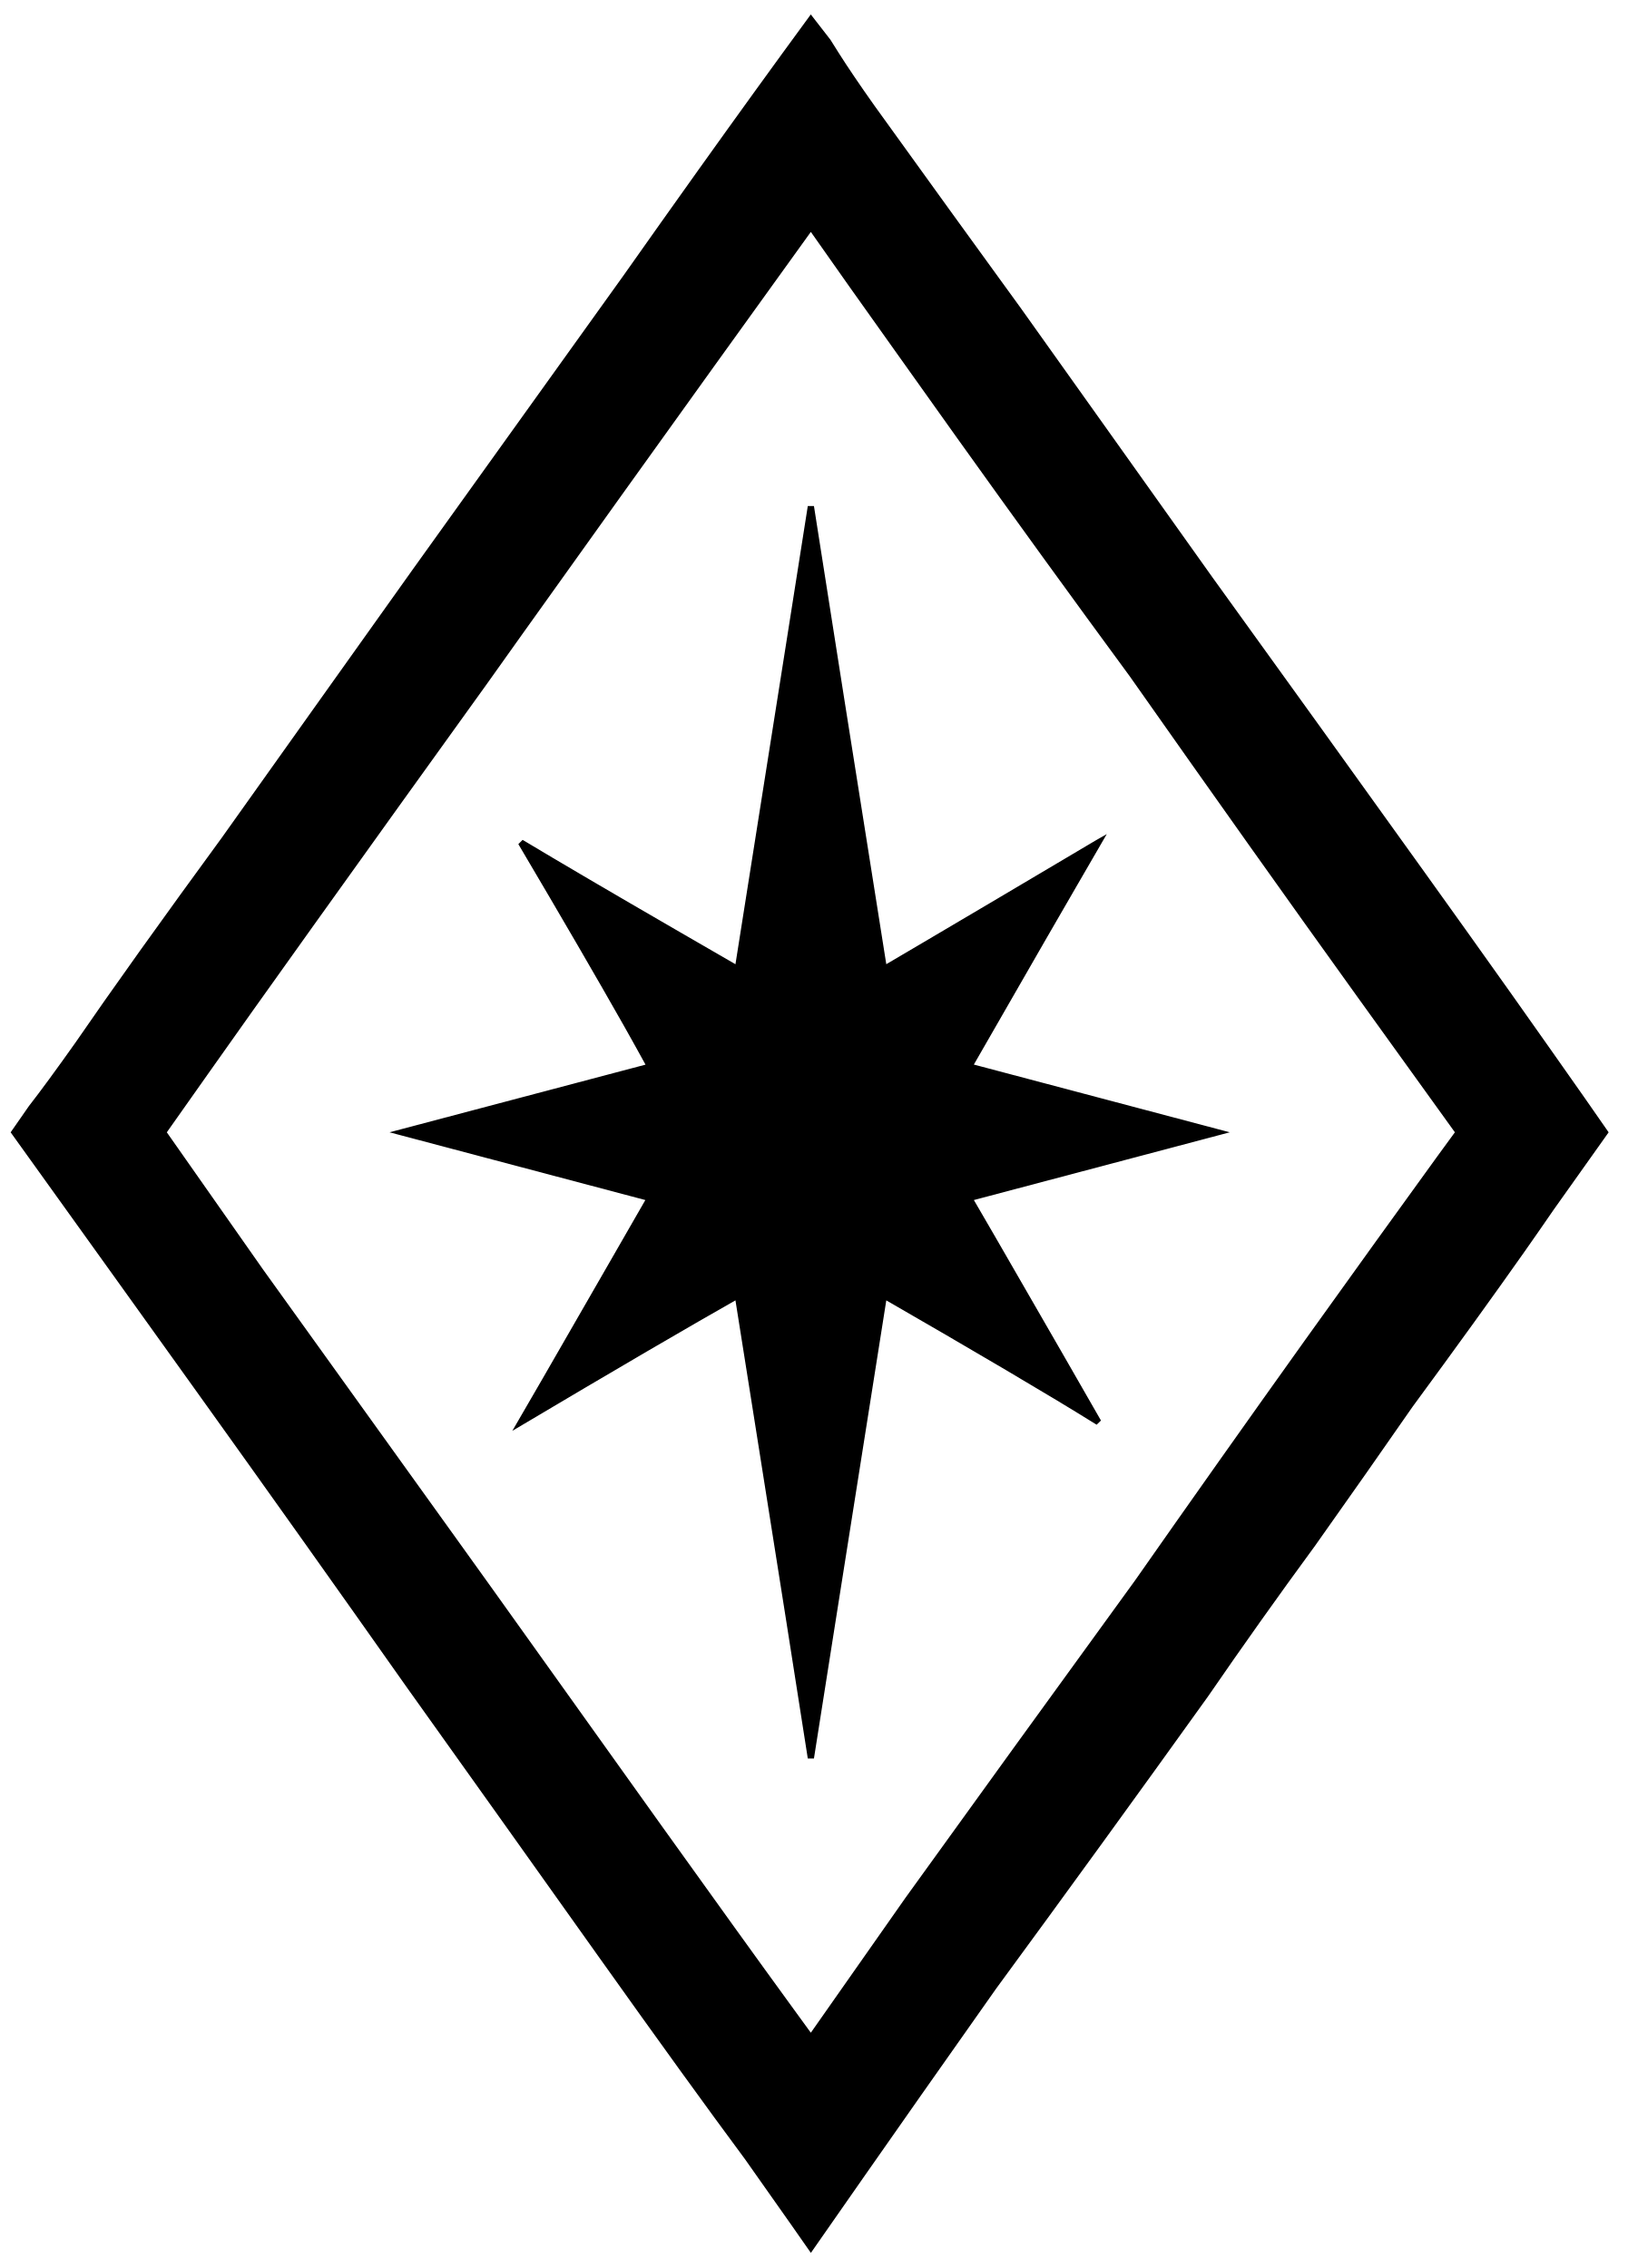
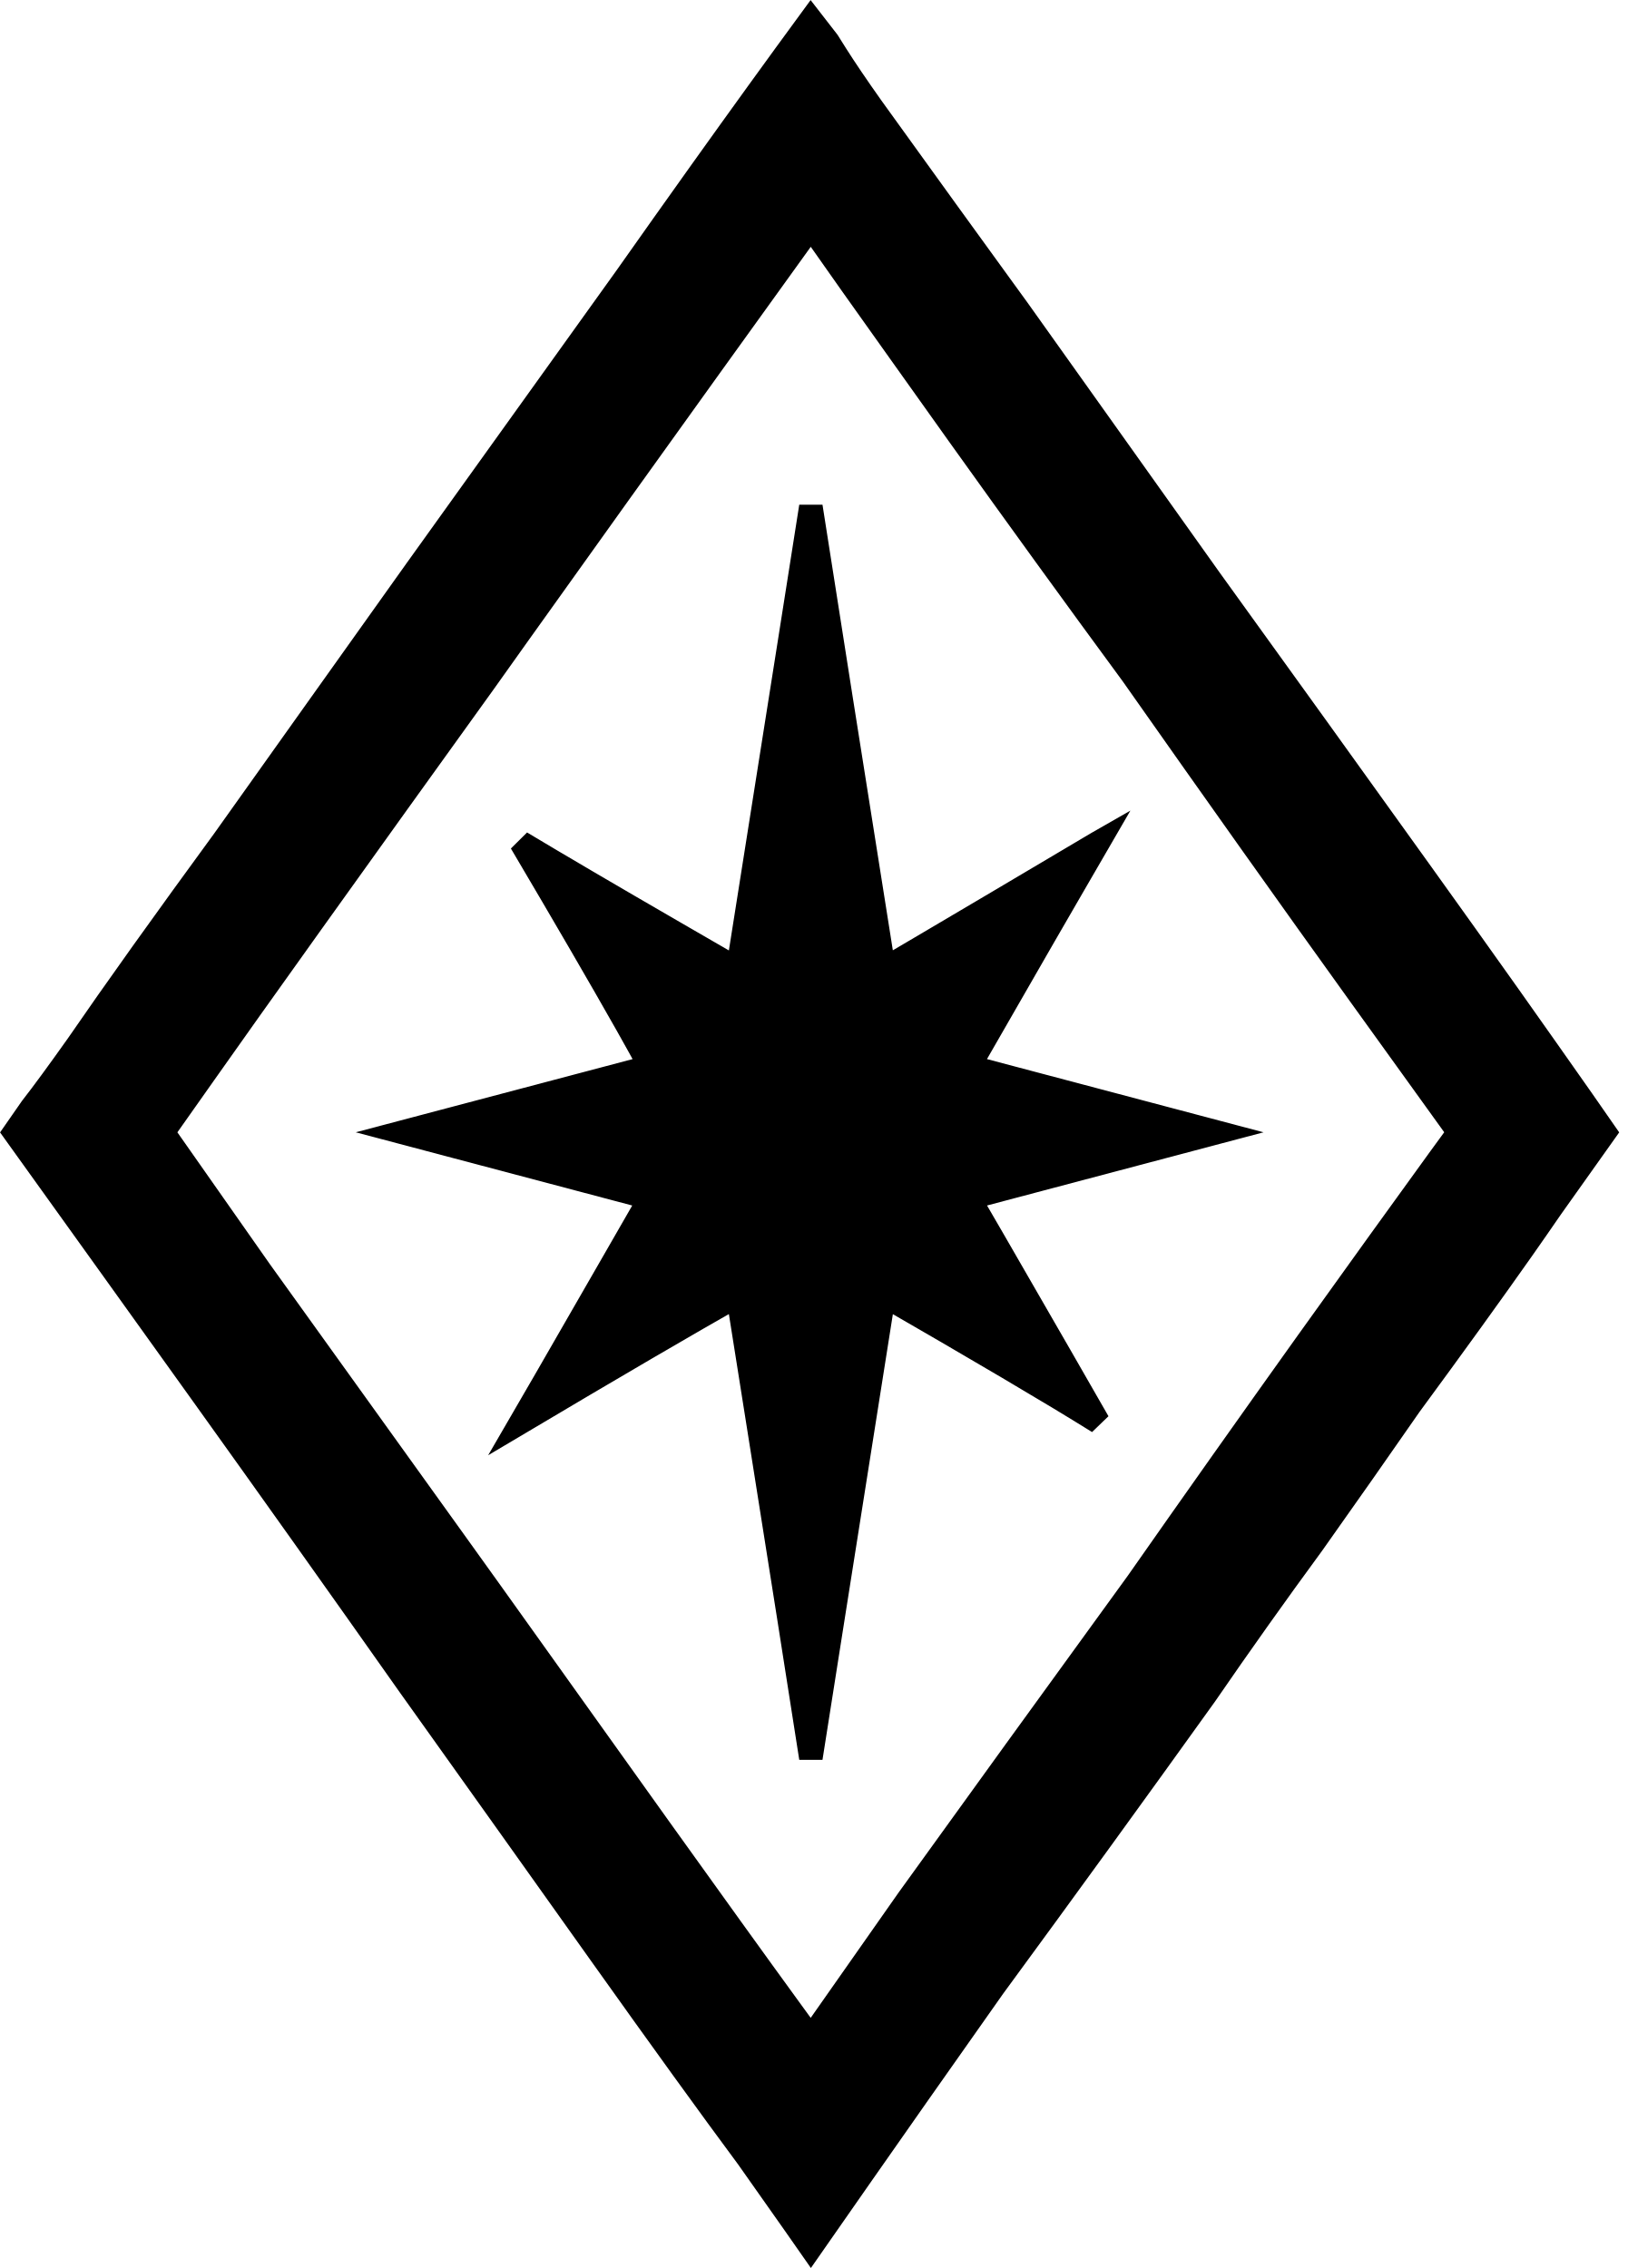
- <svg xmlns="http://www.w3.org/2000/svg" width="65.263" height="90.964" viewBox="0 0 17.267 24.068">
-   <path d="m158.471 9.057-.568.8a50.133 50.133 0 0 1-.307.442q-.494.702-1.192 1.652a135.245 135.245 0 0 1-.491.704 178.157 178.157 0 0 1-.542.769 64.509 64.509 0 0 0-1.137 1.601q-1.111 1.55-2.248 3.101a715.347 715.347 0 0 0-.794 1.128q-.627.894-1.144 1.637l-.181-.259-.353-.501a400.899 400.899 0 0 0-.138-.196q-.594-.801-1.55-2.145a14829.195 14829.195 0 0 0-.988-1.389 17940.046 17940.046 0 0 0-1.054-1.479 491.429 491.429 0 0 0-2.221-3.126 8878.185 8878.185 0 0 0-.923-1.288l-1.041-1.451.18-.259q.181-.232.492-.671a53.2 53.2 0 0 1 .31-.446q.346-.493.802-1.123a166.089 166.089 0 0 1 .438-.602 14829.195 14829.195 0 0 1 .988-1.389 17940.046 17940.046 0 0 1 1.053-1.479l2.222-3.1a237.986 237.986 0 0 1 .797-1.124q.634-.888 1.167-1.615l.18.232a6.008 6.008 0 0 0 .088.14q.145.229.378.558a356.606 356.606 0 0 0 .32.444q.44.612 1.032 1.428a1107.324 1107.324 0 0 0 .198.273 14829.195 14829.195 0 0 0 .988 1.388 17940.046 17940.046 0 0 0 1.053 1.48q1.137 1.576 2.248 3.126a304.407 304.407 0 0 1 .918 1.287q.416.588.782 1.11a167.473 167.473 0 0 1 .238.342zm-6.484 1.146a256.716 256.716 0 0 0-.26-.448l2.636-.698-2.636-.698a1156.9 1156.9 0 0 1 .4-.696q.413-.72.71-1.232a256.716 256.716 0 0 1 .26-.449 1153.813 1153.813 0 0 1-.014.008q-1.134.673-1.837 1.087a235.276 235.276 0 0 1-.423.249q-.517-3.256-.775-4.91a9136.047 9136.047 0 0 1-.228 1.448l-.547 3.462a325.517 325.517 0 0 1-.674-.39q-1.033-.598-1.626-.954.698 1.182 1.12 1.928a41.07 41.07 0 0 1 .25.45l-2.636.697 2.635.698a1156.9 1156.9 0 0 1-.4.696l-.709 1.232a256.716 256.716 0 0 1-.26.449 296.134 296.134 0 0 1 .674-.399q.695-.41 1.191-.696a63.756 63.756 0 0 1 .435-.249 4485.985 4485.985 0 0 1 .228 1.438q.35 2.205.547 3.471a9136.047 9136.047 0 0 1 .228-1.447l.547-3.462a179.027 179.027 0 0 1 .672.389q.692.403 1.179.696a38.306 38.306 0 0 1 .423.259 1156.9 1156.9 0 0 0-.4-.697q-.413-.719-.71-1.232zm-1.939 8.466 1.033-1.473q1.06-1.473 2.43-3.36a328.968 328.968 0 0 1 1.808-2.557 342.666 342.666 0 0 1 .752-1.048q.343-.477.65-.9a189.363 189.363 0 0 1 .2-.274l-1.06-1.473q-1.059-1.473-2.403-3.385a233.637 233.637 0 0 1-1.834-2.532 465.222 465.222 0 0 1-.645-.906l-.489-.688a264.65 264.65 0 0 1-.442-.628l-1.06 1.473q-.91 1.266-2.03 2.836a1225.591 1225.591 0 0 0-.372.523q-.93 1.292-1.835 2.558a465.222 465.222 0 0 0-.646.906l-.487.688a264.65 264.65 0 0 0-.443.628l1.033 1.473q.91 1.265 2.05 2.855a2851.936 2851.936 0 0 1 .38.53l1.808 2.532a342.666 342.666 0 0 0 .752 1.048q.343.477.65.899a189.363 189.363 0 0 0 .2.275z" vector-effect="non-scaling-stroke" style="fill:#000;stroke:#000;stroke-width:.066mm" transform="translate(-141.446 2.959)" />
+ <svg xmlns="http://www.w3.org/2000/svg" height="90.964" viewBox="0 0 17.267 24.068" width="65.263">
+   <path d="m158.471 9.057-.568.8a50.133 50.133 0 0 1 -.307.442q-.494.702-1.192 1.652a135.245 135.245 0 0 1 -.491.704 178.157 178.157 0 0 1 -.542.769 64.509 64.509 0 0 0 -1.137 1.601q-1.111 1.55-2.248 3.101a715.347 715.347 0 0 0 -.794 1.128q-.627.894-1.144 1.637l-.181-.259-.353-.501a400.899 400.899 0 0 0 -.138-.196q-.594-.801-1.55-2.145a14829.195 14829.195 0 0 0 -.988-1.389 17940.046 17940.046 0 0 0 -1.054-1.479 491.429 491.429 0 0 0 -2.221-3.126 8878.185 8878.185 0 0 0 -.923-1.288l-1.041-1.451.18-.259q.181-.232.492-.671a53.2 53.2 0 0 1 .31-.446q.346-.493.802-1.123a166.089 166.089 0 0 1 .438-.602 14829.195 14829.195 0 0 1 .988-1.389 17940.046 17940.046 0 0 1 1.053-1.479l2.222-3.1a237.986 237.986 0 0 1 .797-1.124q.634-.888 1.167-1.615l.18.232a6.008 6.008 0 0 0 .088.14q.145.229.378.558a356.606 356.606 0 0 0 .32.444q.44.612 1.032 1.428a1107.324 1107.324 0 0 0 .198.273 14829.195 14829.195 0 0 0 .988 1.388 17940.046 17940.046 0 0 0 1.053 1.48q1.137 1.576 2.248 3.126a304.407 304.407 0 0 1 .918 1.287q.416.588.782 1.11a167.473 167.473 0 0 1 .238.342zm-6.484 1.146a256.716 256.716 0 0 0 -.26-.448l2.636-.698-2.636-.698a1156.9 1156.9 0 0 1 .4-.696q.413-.72.71-1.232a256.716 256.716 0 0 1 .26-.449 1153.813 1153.813 0 0 1 -.014.008q-1.134.673-1.837 1.087a235.276 235.276 0 0 1 -.423.249q-.517-3.256-.775-4.91a9136.047 9136.047 0 0 1 -.228 1.448l-.547 3.462a325.517 325.517 0 0 1 -.674-.39q-1.033-.598-1.626-.954.698 1.182 1.12 1.928a41.07 41.07 0 0 1 .25.45l-2.636.697 2.635.698a1156.9 1156.9 0 0 1 -.4.696l-.709 1.232a256.716 256.716 0 0 1 -.26.449 296.134 296.134 0 0 1 .674-.399q.695-.41 1.191-.696a63.756 63.756 0 0 1 .435-.249 4485.985 4485.985 0 0 1 .228 1.438q.35 2.205.547 3.471a9136.047 9136.047 0 0 1 .228-1.447l.547-3.462a179.027 179.027 0 0 1 .672.389q.692.403 1.179.696a38.306 38.306 0 0 1 .423.259 1156.9 1156.9 0 0 0 -.4-.697q-.413-.719-.71-1.232zm-1.939 8.466 1.033-1.473q1.06-1.473 2.43-3.36a328.968 328.968 0 0 1 1.808-2.557 342.666 342.666 0 0 1 .752-1.048q.343-.477.65-.9a189.363 189.363 0 0 1 .2-.274l-1.06-1.473q-1.059-1.473-2.403-3.385a233.637 233.637 0 0 1 -1.834-2.532 465.222 465.222 0 0 1 -.645-.906l-.489-.688a264.65 264.65 0 0 1 -.442-.628l-1.06 1.473q-.91 1.266-2.03 2.836a1225.591 1225.591 0 0 0 -.372.523q-.93 1.292-1.835 2.558a465.222 465.222 0 0 0 -.646.906l-.487.688a264.65 264.65 0 0 0 -.443.628l1.033 1.473q.91 1.265 2.05 2.855a2851.936 2851.936 0 0 1 .38.53l1.808 2.532a342.666 342.666 0 0 0 .752 1.048q.343.477.65.899a189.363 189.363 0 0 0 .2.275z" stroke="#000" stroke-width=".066mm" transform="translate(-141.446 2.959)" />
</svg>
